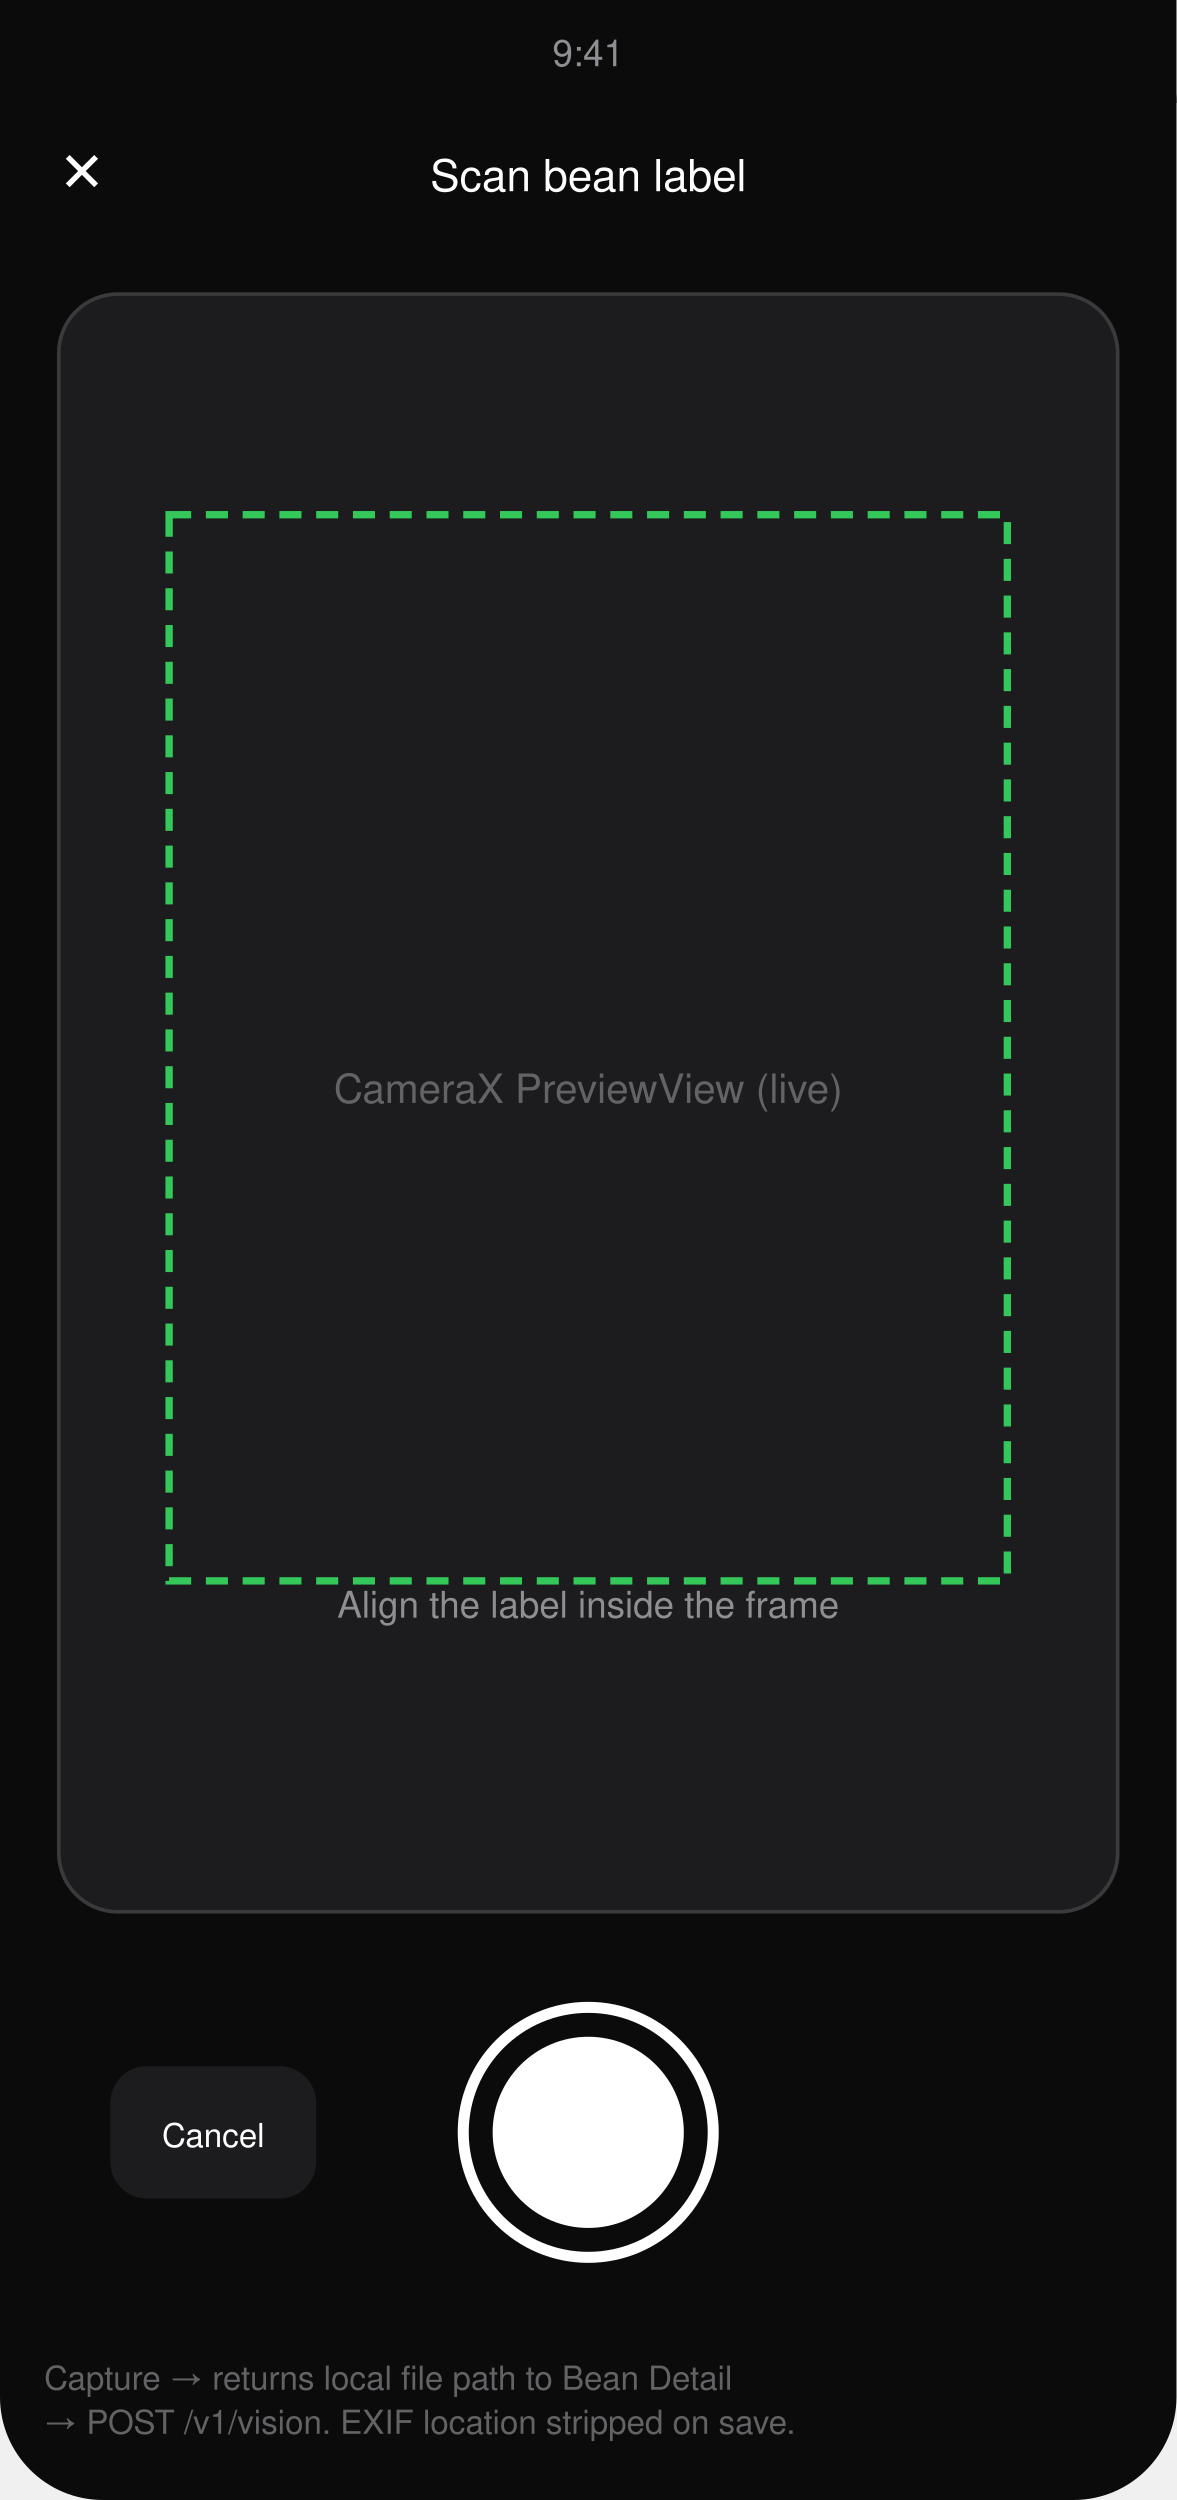
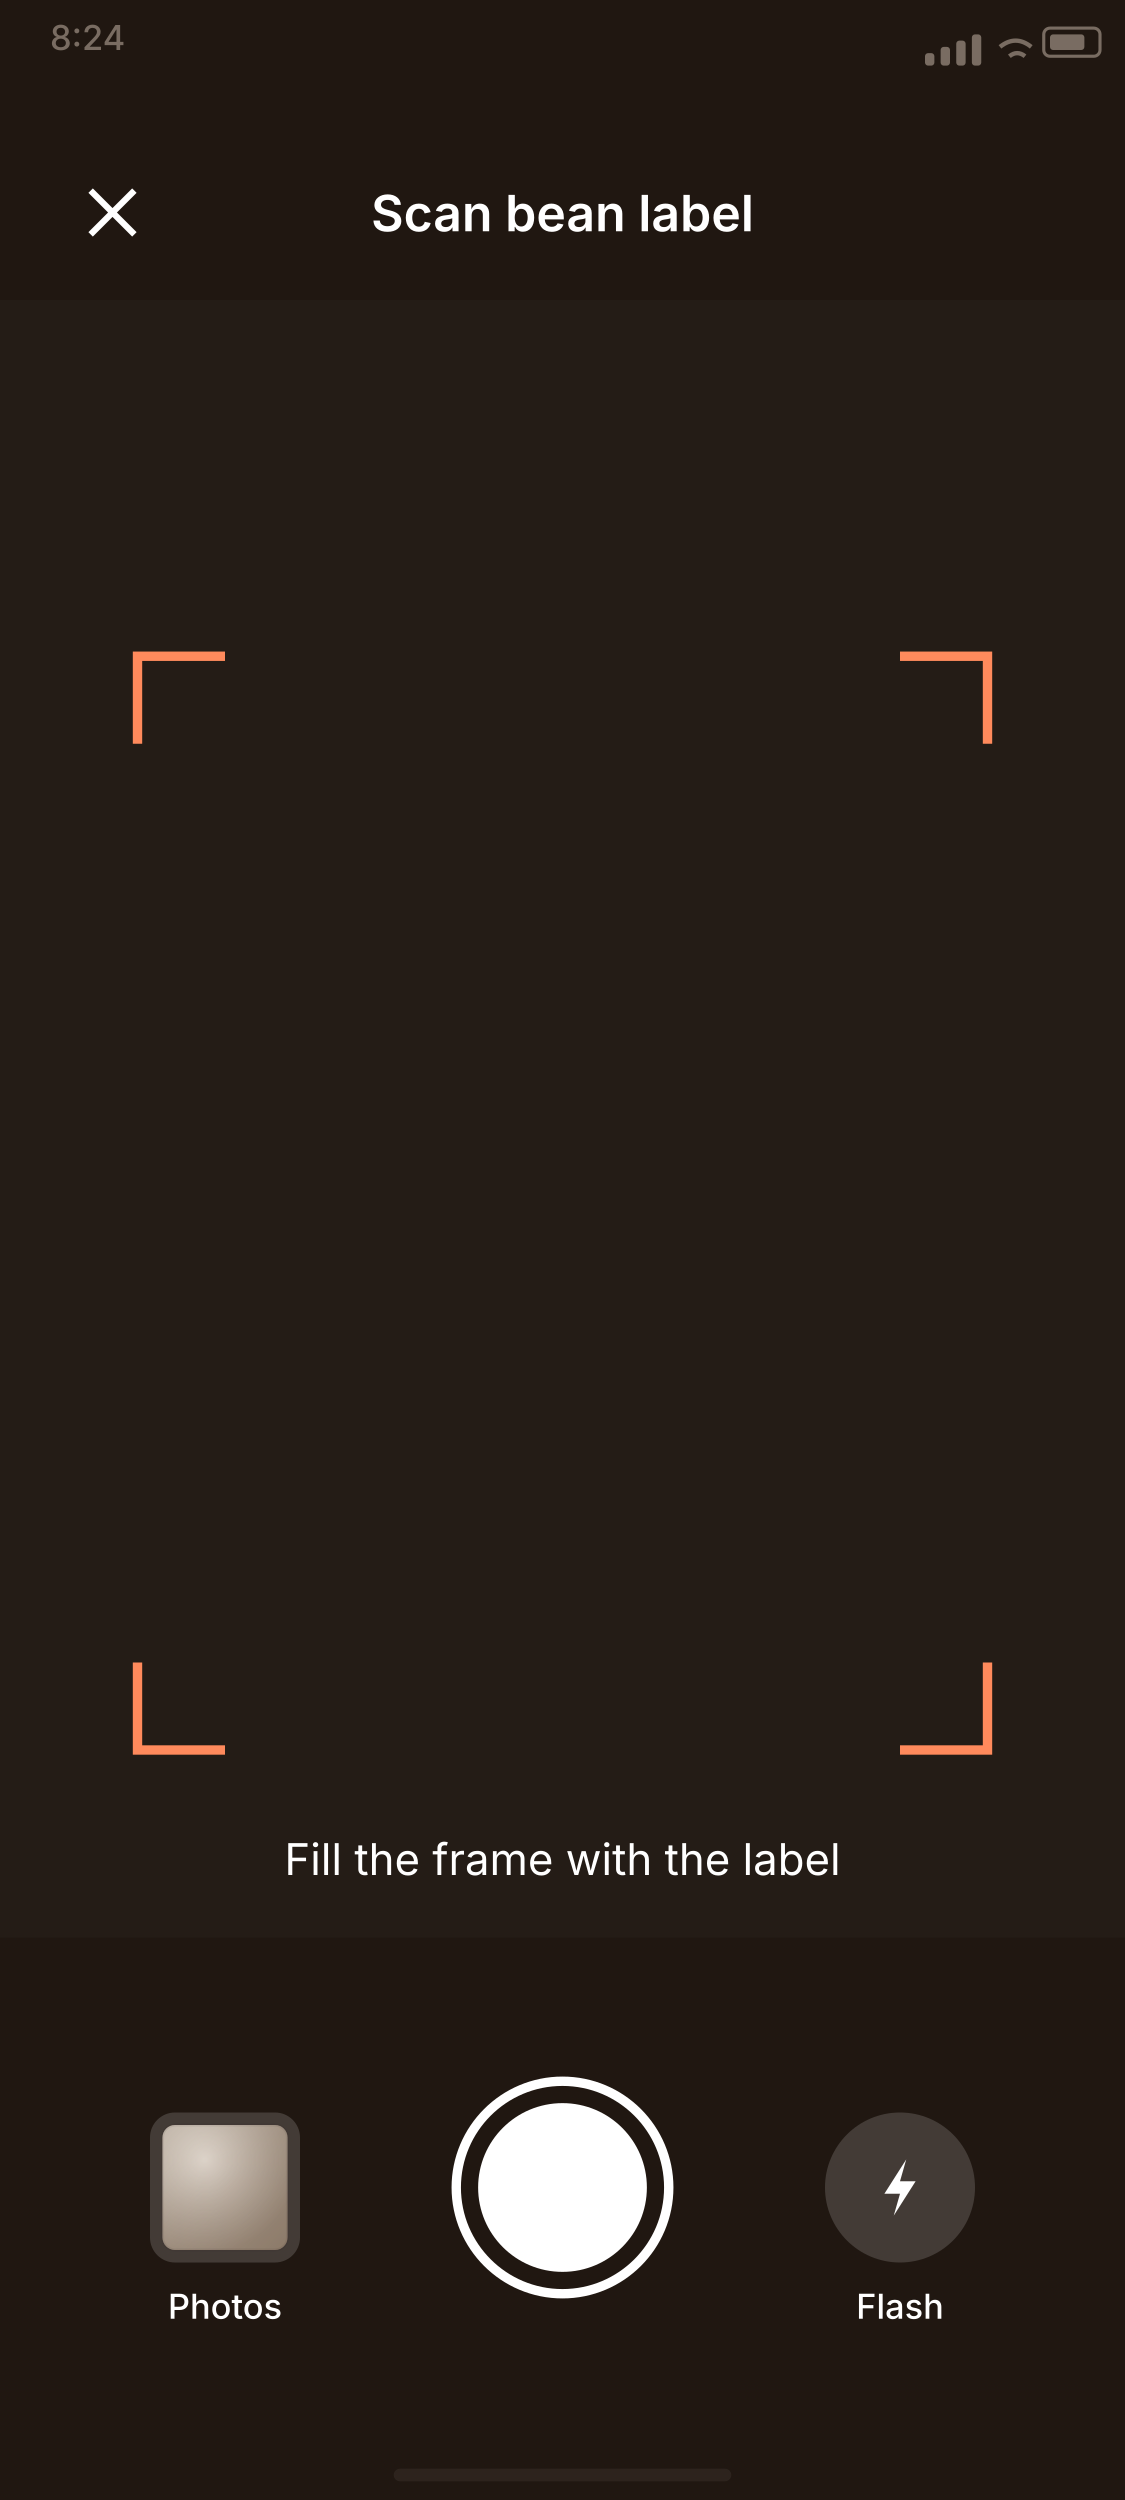
- <svg xmlns="http://www.w3.org/2000/svg" viewBox="0 0 320 680" font-family="Helvetica,Arial,sans-serif">
-   <rect width="320" height="680" rx="28" fill="#0B0B0C" />
-   <rect width="320" height="28" fill="#0B0B0C" />
-   <text x="160" y="18" font-size="10" text-anchor="middle" fill="#8E8E93">9:41</text>
-   <text x="16" y="52" font-size="15" fill="#FFFFFF">✕</text>
-   <text x="160" y="52" font-size="12" text-anchor="middle" fill="#FFFFFF">Scan bean label</text>
-   <rect x="16" y="80" width="288" height="440" rx="16" fill="#1C1C1E" stroke="#3A3A3C" />
-   <text x="160" y="300" font-size="11" text-anchor="middle" fill="#636366">CameraX PreviewView (live)</text>
-   <rect x="46" y="140" width="228" height="290" fill="none" stroke="#34C759" stroke-width="2" stroke-dasharray="6 4" />
-   <text x="160" y="440" font-size="10" text-anchor="middle" fill="#8E8E93">Align the label inside the frame</text>
-   <circle cx="160" cy="580" r="34" fill="none" stroke="#FFFFFF" stroke-width="3" />
-   <circle cx="160" cy="580" r="26" fill="#FFFFFF" />
-   <rect x="30" y="562" width="56" height="36" rx="10" fill="#1C1C1E" />
-   <text x="58" y="584" font-size="9" text-anchor="middle" fill="#FFFFFF">Cancel</text>
-   <text x="12" y="650" font-size="9" fill="#636366">Capture → returns local file path to Bean Detail</text>
-   <text x="12" y="662" font-size="9" fill="#636366">→ POST /v1/vision. EXIF location stripped on save.</text>
+ <svg xmlns="http://www.w3.org/2000/svg" viewBox="0 0 360 800" width="360" height="800" font-family="Inter,'Liberation Sans','DejaVu Sans',sans-serif">
+   <defs>
+     <linearGradient id="ph1" x1="0" y1="0" x2="1" y2="1">
+       <stop offset="0" stop-color="#D8CCBE" />
+       <stop offset="1" stop-color="#A99684" />
+     </linearGradient>
+     <radialGradient id="hl2" cx="0.34" cy="0.28" r="0.75">
+       <stop offset="0" stop-color="#FFFFFF" stop-opacity="0.34" />
+       <stop offset="1" stop-color="#3B2A1C" stop-opacity="0.26" />
+     </radialGradient>
+   </defs>
+   <rect width="360" height="800" fill="#14100D" />
+   <rect x="0" y="0" width="360" height="800" fill="#241C16" />
+   <text x="16" y="16" font-family="Inter,'Liberation Sans','DejaVu Sans',sans-serif" font-size="11" font-weight="500" fill="#C6B7A9">8:24</text>
+   <rect x="296" y="17" width="3" height="4" fill="#C6B7A9" rx="1" />
+   <rect x="301" y="15" width="3" height="6" fill="#C6B7A9" rx="1" />
+   <rect x="306" y="13" width="3" height="8" fill="#C6B7A9" rx="1" />
+   <rect x="311" y="11" width="3" height="10" fill="#C6B7A9" rx="1" />
+   <path d="M320 15 q5 -4 10 0 M323 18 q2.5 -2 5 0" fill="none" stroke="#C6B7A9" stroke-width="1.4" />
+   <rect x="334" y="9" width="18" height="9" fill="none" rx="2" stroke="#C6B7A9" stroke-width="1" />
+   <rect x="336" y="11" width="11" height="5" fill="#C6B7A9" rx="1" />
+   <rect x="0" y="0" width="360" height="96" fill="#1A120C" opacity="0.45" />
+   <rect x="0" y="620" width="360" height="180" fill="#1A120C" opacity="0.45" />
+   <path d="M29 61 l14 14 M43 61 l-14 14" fill="none" stroke="#FFFFFF" stroke-width="2" />
+   <text x="180" y="74" font-family="Inter,'Liberation Sans','DejaVu Sans',sans-serif" font-size="16" font-weight="600" fill="#FFFFFF" text-anchor="middle">Scan bean label</text>
+   <path d="M44 238 v-28 h28" fill="none" stroke="#FF8A5C" stroke-width="3" />
+   <path d="M316 238 v-28 h-28" fill="none" stroke="#FF8A5C" stroke-width="3" />
+   <path d="M44 532 v28 h28" fill="none" stroke="#FF8A5C" stroke-width="3" />
+   <path d="M316 532 v28 h-28" fill="none" stroke="#FF8A5C" stroke-width="3" />
+   <text x="180" y="600" font-family="Inter,'Liberation Sans','DejaVu Sans',sans-serif" font-size="14" font-weight="400" fill="#FFFFFF" text-anchor="middle">Fill the frame with the label</text>
+   <circle cx="180" cy="700" r="34" fill="none" stroke="#FFFFFF" stroke-width="3" />
+   <circle cx="180" cy="700" r="27" fill="#FFFFFF" />
+   <rect x="48" y="676" width="48" height="48" fill="#FFFFFF" rx="8" opacity="0.16" />
+   <rect x="52" y="680" width="40" height="40" fill="url(#ph1)" rx="4" />
+   <rect x="52" y="680" width="40" height="40" fill="url(#hl2)" rx="4" />
+   <rect x="52" y="680" width="40" height="40" fill="none" rx="4" stroke="#211A15" stroke-width="1" opacity="0.08" />
+   <text x="72" y="742" font-family="Inter,'Liberation Sans','DejaVu Sans',sans-serif" font-size="11" font-weight="500" fill="#FFFFFF" text-anchor="middle">Photos</text>
+   <circle cx="288" cy="700" r="24" fill="#FFFFFF" opacity="0.16" />
+   <path d="M290 691 l-7 11 h5 l-2 7 l7 -11 h-5 z" fill="#FFFFFF" />
+   <text x="288" y="742" font-family="Inter,'Liberation Sans','DejaVu Sans',sans-serif" font-size="11" font-weight="500" fill="#FFFFFF" text-anchor="middle">Flash</text>
+   <rect x="126.0" y="790" width="108" height="4" fill="#3A302A" rx="2" opacity="0.5" />
</svg>
